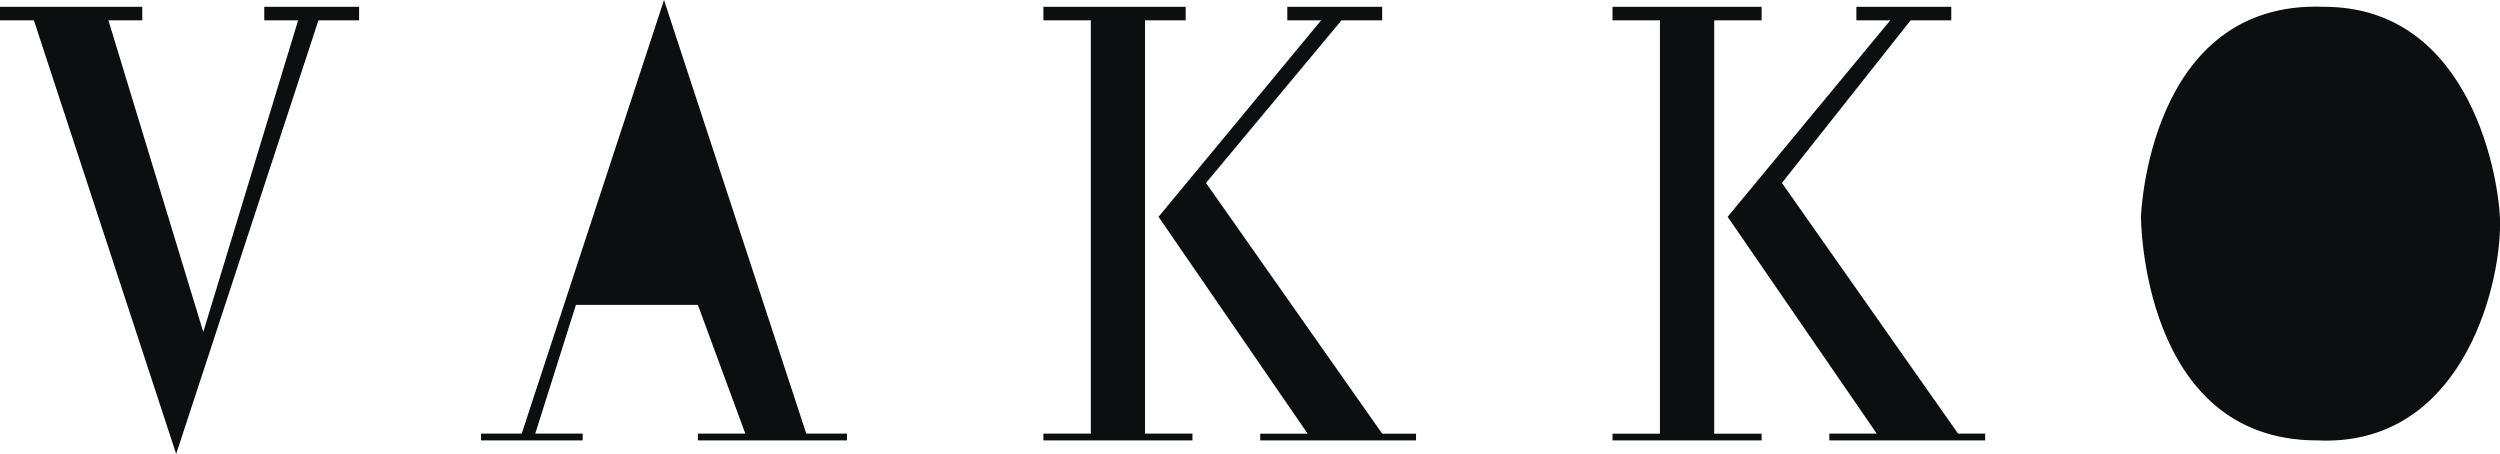
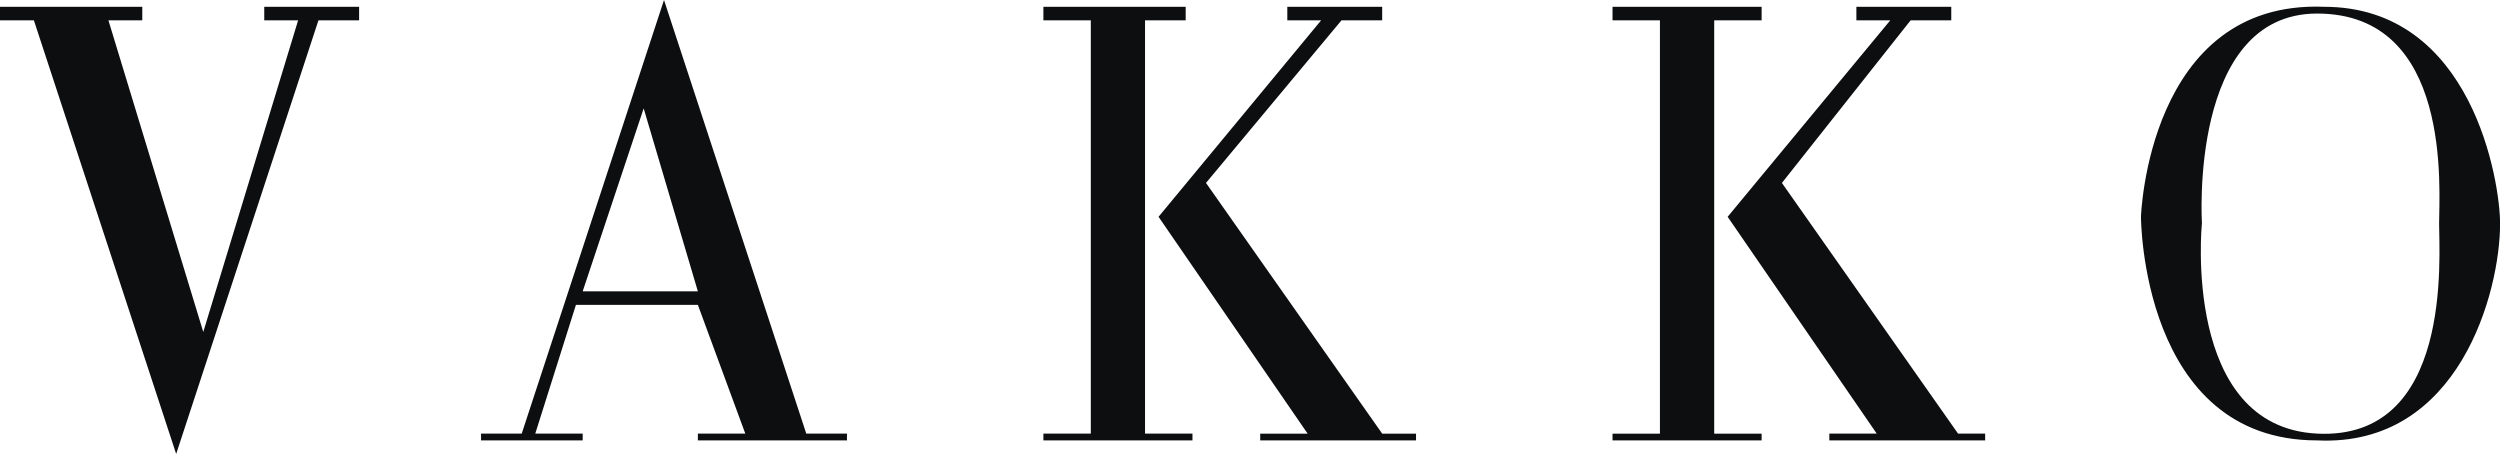
- <svg xmlns="http://www.w3.org/2000/svg" width="110.15" height="20" viewBox="54 776 110.15 20">
+ <svg xmlns="http://www.w3.org/2000/svg" fill-rule="evenodd" width="110.15" height="20" viewBox="54 776 110.15 20">
  <g transform="translate(16314 18414)">
    <g transform="matrix(1 0 0 1 -16314 -17987)" data-name="Scroll Group 4">
      <g transform="matrix(1 0 0 1 0 -127)" data-name="Group 16253">
        <g transform="matrix(1 0 0 1 5 -648)" data-name="Group 16238">
          <g transform="matrix(1 0 0 1 49.000 1124)" data-name="Group 14993">
            <g transform="matrix(1 0 0 1 -10.154 -118.914)">
              <path d="M 10.154 119.213 L 16.423 119.213 L 16.423 119.810 L 14.931 119.810 L 19.110 133.541 L 23.289 119.810 L 21.797 119.810 L 21.797 119.213 L 25.976 119.213 L 25.976 119.810 L 24.185 119.810 L 17.916 138.915 L 11.647 119.810 L 10.154 119.810 L 10.154 119.213 Z M 35.827 131.750 L 40.902 131.750 L 38.514 123.690 L 35.827 131.750 Z M 31.349 138.019 L 31.349 138.318 L 35.827 138.318 L 35.827 138.019 L 33.738 138.019 L 35.529 132.347 L 40.902 132.347 L 42.992 138.019 L 40.902 138.019 L 40.902 138.318 L 47.471 138.318 L 47.471 138.019 L 45.678 138.019 L 39.410 118.914 L 33.141 138.019 L 31.349 138.019 Z M 56.126 119.214 L 62.395 119.214 L 62.395 119.811 L 60.604 119.811 L 60.604 138.019 L 62.694 138.019 L 62.694 138.318 L 56.126 138.318 L 56.126 138.019 L 58.215 138.019 L 58.215 119.810 L 56.126 119.810 L 56.126 119.213 Z" fill="rgb(12,14,15)" />
            </g>
            <g transform="matrix(1 0 0 1 -33.253 -119.049)">
              <path d="M 89.972 119.348 L 94.152 119.348 L 94.152 119.945 L 92.359 119.945 L 86.389 127.109 L 94.152 138.155 L 95.643 138.155 L 95.643 138.453 L 88.778 138.453 L 88.778 138.155 L 90.867 138.155 L 84.298 128.601 L 91.462 119.945 L 89.972 119.945 L 89.972 119.348 Z M 104.301 119.348 L 110.870 119.348 L 110.870 119.945 L 108.781 119.945 L 108.781 138.155 L 110.870 138.155 L 110.870 138.453 L 104.301 138.453 L 104.301 138.155 L 106.390 138.155 L 106.390 119.945 L 104.301 119.945 L 104.301 119.348 Z" fill="rgb(12,14,15)" />
            </g>
            <g transform="matrix(1 0 0 1 -44.600 -119.046)">
              <path d="M 126.394 119.345 L 130.573 119.345 L 130.573 119.942 L 128.782 119.942 L 123.111 127.106 L 130.872 138.151 L 132.066 138.151 L 132.066 138.450 L 125.200 138.450 L 125.200 138.151 L 127.289 138.151 L 120.720 128.598 L 127.885 119.942 L 126.392 119.942 L 126.392 119.345 Z M 138.931 128.598 C 138.931 128.598 139.231 119.046 146.992 119.345 C 153.560 119.345 154.754 127.106 154.754 128.897 C 154.754 131.882 152.963 138.750 146.693 138.450 C 138.931 138.450 138.931 128.598 138.931 128.598 Z M 141.618 128.897 C 141.618 128.897 141.022 119.643 146.693 119.643 C 152.664 119.643 152.067 127.405 152.067 128.897 C 152.067 130.389 152.665 138.450 146.693 138.151 C 140.722 137.853 141.615 128.897 141.615 128.897 Z" fill="rgb(12,14,15)" />
            </g>
          </g>
        </g>
      </g>
    </g>
  </g>
</svg>
